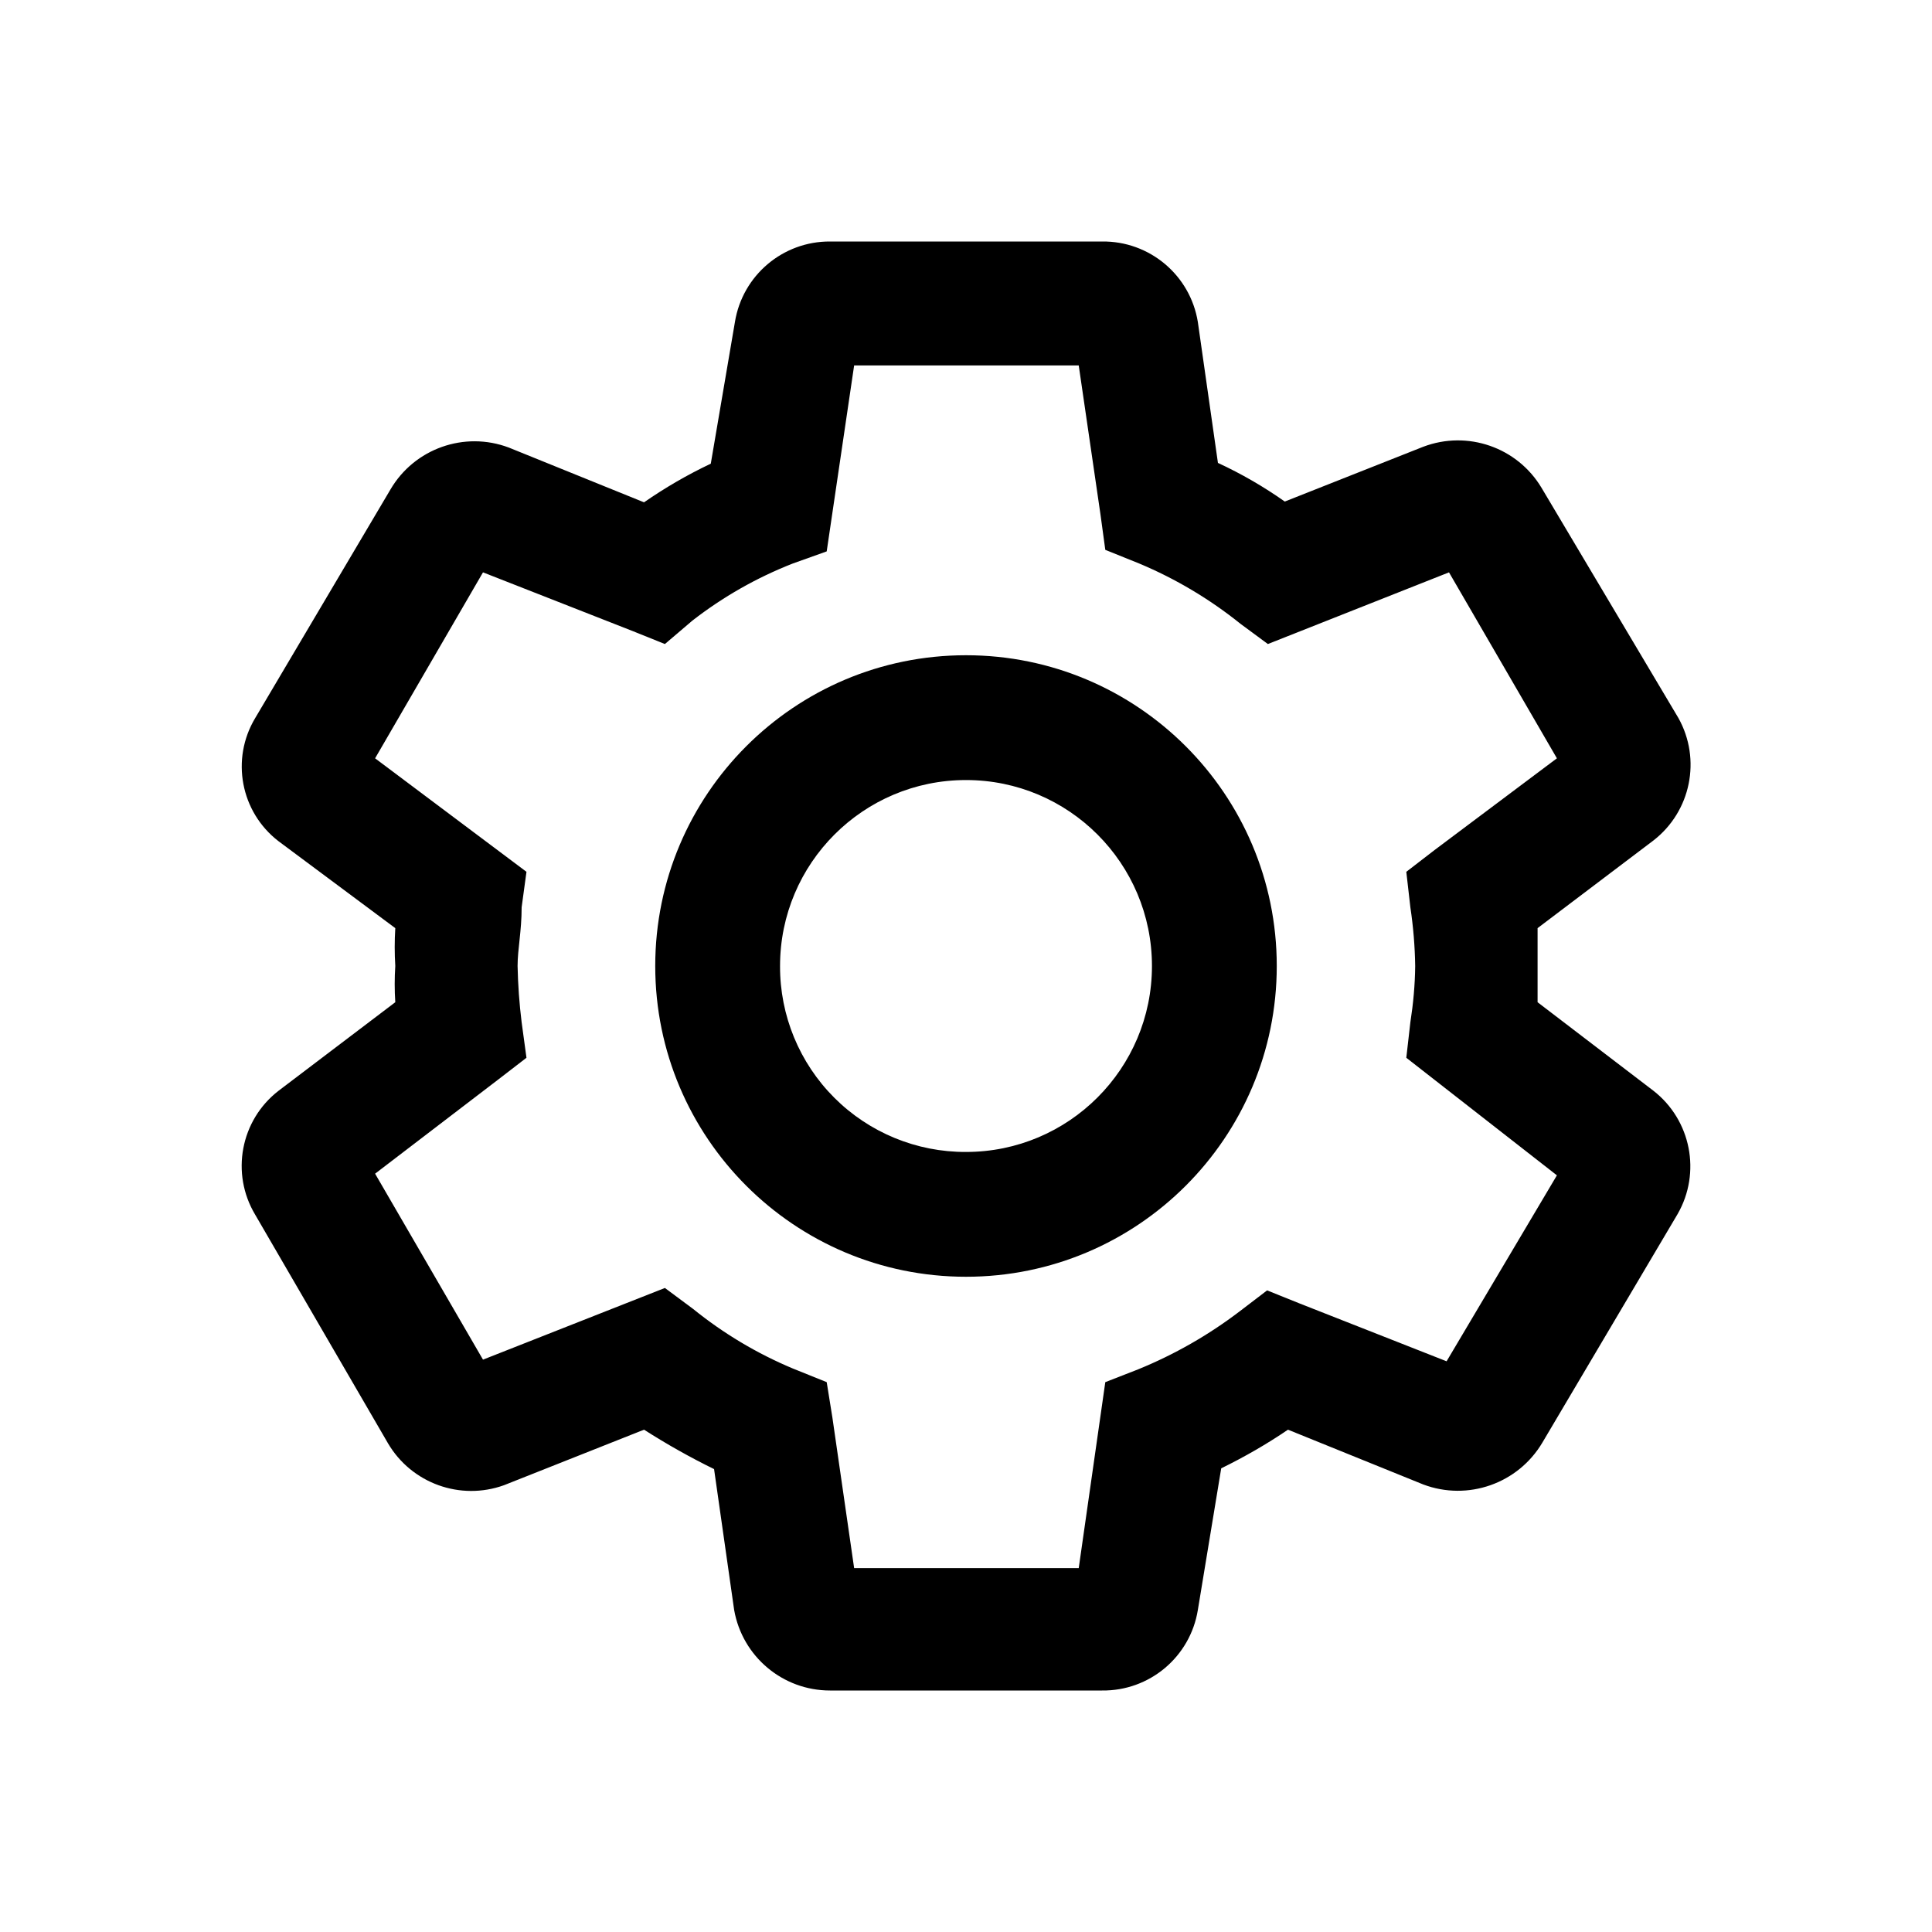
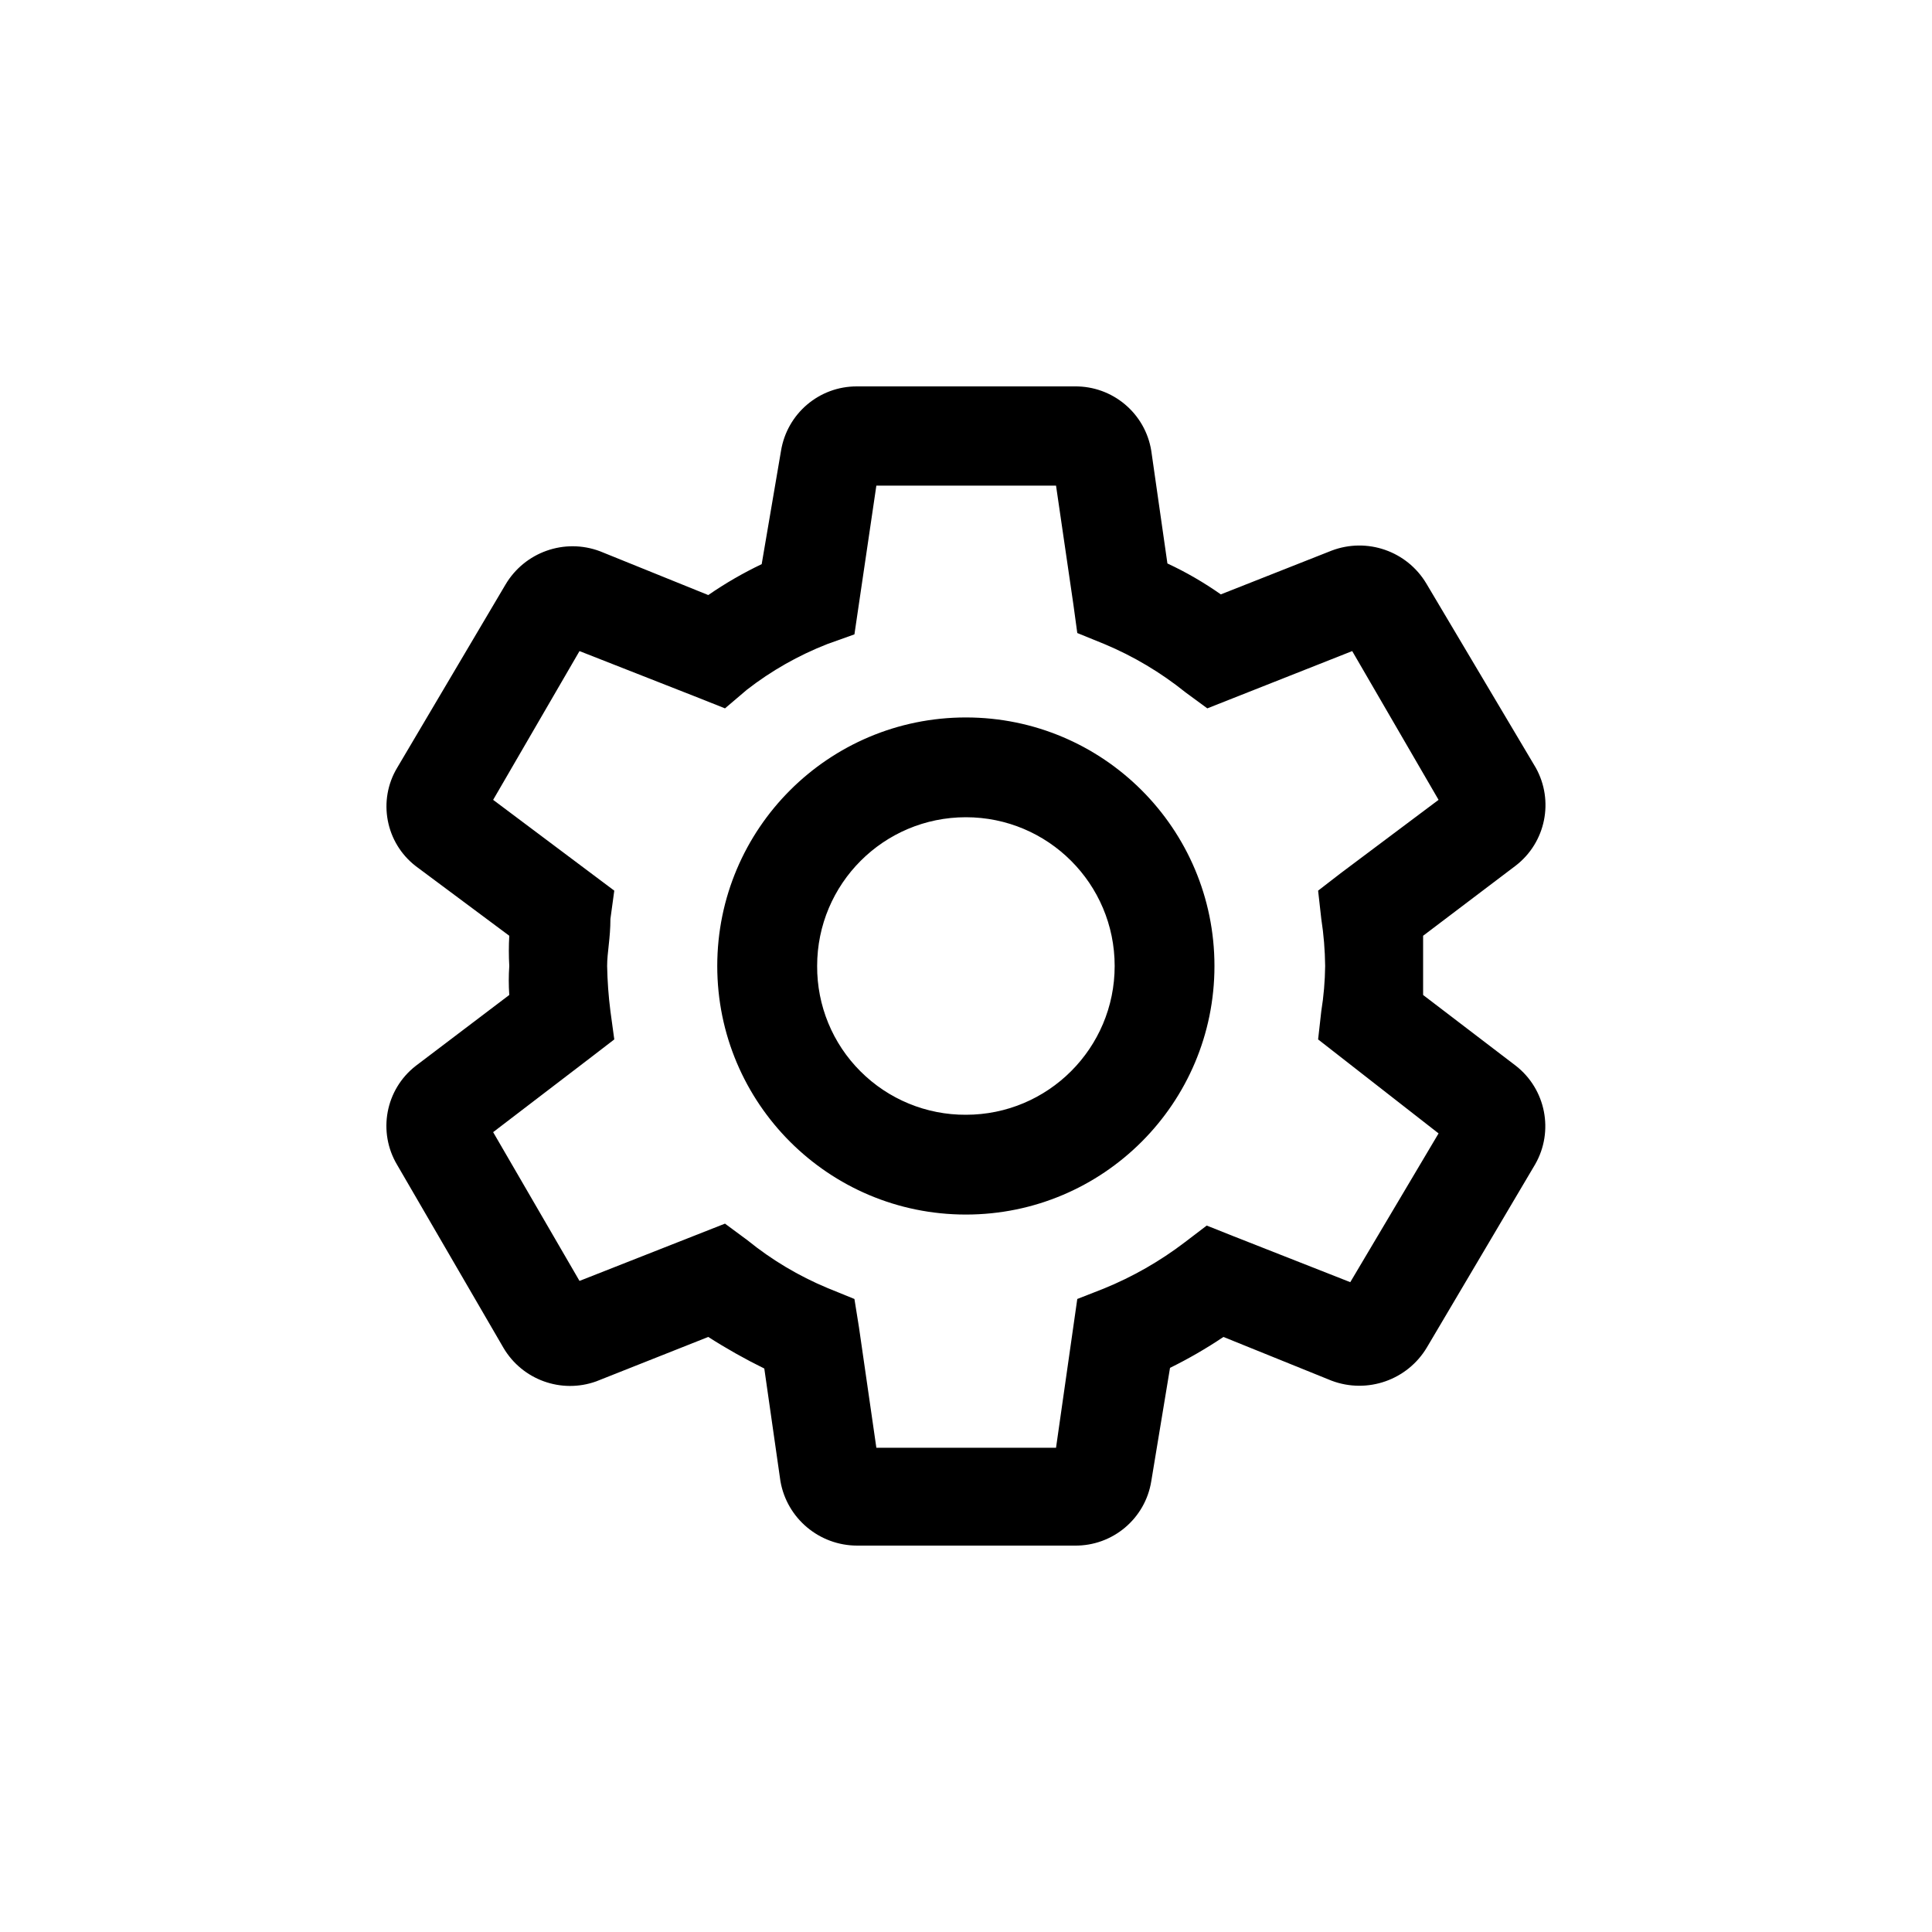
- <svg xmlns="http://www.w3.org/2000/svg" viewBox="0 0 20 20">
-   <path d="M14.558 10.95l.042-.367c.03-.193.048-.388.05-.583a4.55 4.55 0 00-.05-.608l-.042-.367.292-.225 1.267-.95L15 5.925l-1.875.742-.283-.209a4.367 4.367 0 00-1.05-.625l-.35-.141-.05-.367-.225-1.542H8.842l-.284 1.925-.35.125a4.167 4.167 0 00-1.041.592l-.284.242-.333-.134L5 5.925 3.883 7.85 5.45 9.025l-.05.367c0 .25-.042.433-.042.608.004.195.018.39.042.583l.05.367-.292.225-1.275.975L5 14.075l1.883-.742.292.217a4.25 4.25 0 001.033.617l.35.141.059.367.225 1.558h2.325l.275-1.925.341-.133a4.6 4.6 0 001.05-.6l.284-.217.333.134 1.525.6 1.142-1.925-1.559-1.217zm2.559.342a.992.992 0 01.25 1.275l-1.4 2.366a1.017 1.017 0 01-1.234.434l-1.4-.567c-.22.15-.452.283-.691.4l-.242 1.467a.992.992 0 01-.992.833H8.592c-.49 0-.907-.352-.992-.833l-.208-1.459a7.375 7.375 0 01-.725-.408l-1.45.575a1 1 0 01-1.2-.433l-1.375-2.367a.983.983 0 01.241-1.283l1.209-.917a2.883 2.883 0 010-.375 3.217 3.217 0 010-.392l-1.209-.9a.975.975 0 01-.241-1.275l1.4-2.366a1.008 1.008 0 011.225-.434l1.4.567c.219-.152.45-.286.691-.4l.25-1.467a.992.992 0 01.984-.833h2.816a.992.992 0 01.992.833l.208 1.459c.242.112.474.246.692.4l1.433-.567c.458-.174.974.005 1.225.425l1.417 2.383a.992.992 0 01-.258 1.267l-1.2.908v.767l1.2.917zM10 11.925A1.925 1.925 0 108.075 10 1.917 1.917 0 0010 11.925zm0 1.292a3.217 3.217 0 110-6.434 3.217 3.217 0 010 6.434z" fill="#000" fill-rule="evenodd" />
+ <svg xmlns="http://www.w3.org/2000/svg" width="20px" height="20px" viewBox="0 0 20 20" version="1.1">
+   <g id="Tools/settings" stroke="none" stroke-width="1" fill="none" fill-rule="evenodd">
+     <path d="M13.645,10.76 L13.678,10.467 C13.703,10.312 13.716,10.156 13.718,10 C13.716,9.837 13.703,9.674 13.678,9.513 L13.645,9.22 L13.878,9.04 L14.892,8.28 L13.998,6.74 L12.498,7.333 L12.272,7.167 C12.017,6.962 11.734,6.793 11.432,6.667 L11.152,6.553 L11.112,6.26 L10.932,5.027 L9.072,5.027 L8.845,6.567 L8.565,6.667 C8.266,6.784 7.985,6.943 7.732,7.14 L7.505,7.333 L7.239,7.227 L5.999,6.74 L5.105,8.28 L6.359,9.22 L6.319,9.513 C6.319,9.713 6.285,9.86 6.285,10 C6.288,10.156 6.299,10.312 6.319,10.467 L6.359,10.76 L6.125,10.94 L5.105,11.72 L5.999,13.26 L7.505,12.667 L7.739,12.84 C7.989,13.043 8.268,13.209 8.565,13.333 L8.845,13.447 L8.892,13.74 L9.072,14.987 L10.932,14.987 L11.152,13.447 L11.425,13.34 C11.725,13.218 12.008,13.056 12.265,12.86 L12.492,12.687 L12.758,12.793 L13.978,13.273 L14.892,11.733 L13.645,10.76 Z M15.692,11.033 C16.003,11.276 16.088,11.711 15.892,12.053 L14.772,13.947 C14.571,14.286 14.155,14.432 13.785,14.293 L12.665,13.84 C12.488,13.959 12.303,14.066 12.112,14.16 L11.918,15.333 C11.856,15.721 11.518,16.005 11.125,16 L8.872,16 C8.481,15.999 8.146,15.718 8.079,15.333 L7.912,14.167 C7.713,14.069 7.519,13.96 7.332,13.84 L6.172,14.3 C5.81,14.43 5.407,14.284 5.212,13.953 L4.112,12.06 C3.907,11.718 3.99,11.277 4.305,11.033 L5.272,10.3 C5.265,10.2 5.265,10.1 5.272,10 C5.266,9.896 5.266,9.791 5.272,9.687 L4.305,8.967 C3.991,8.725 3.908,8.286 4.112,7.947 L5.232,6.053 C5.431,5.715 5.844,5.568 6.212,5.707 L7.332,6.16 C7.507,6.039 7.692,5.932 7.885,5.84 L8.085,4.667 C8.148,4.281 8.481,3.998 8.872,4 L11.125,4 C11.518,3.995 11.856,4.279 11.918,4.667 L12.085,5.833 C12.279,5.923 12.464,6.031 12.638,6.153 L13.785,5.7 C14.151,5.561 14.564,5.704 14.765,6.04 L15.898,7.947 C16.089,8.289 16.002,8.72 15.692,8.96 L14.732,9.687 C14.732,9.8 14.732,9.9 14.732,10 C14.732,10.1 14.732,10.193 14.732,10.3 L15.692,11.033 Z M9.999,11.54 C10.849,11.54 11.539,10.851 11.539,10 C11.539,9.149 10.849,8.46 9.999,8.46 C9.148,8.46 8.459,9.149 8.459,10 C8.457,10.409 8.618,10.802 8.908,11.091 C9.197,11.38 9.59,11.542 9.999,11.54 L9.999,11.54 Z M9.999,12.573 C8.577,12.573 7.425,11.421 7.425,10 C7.425,8.579 8.577,7.427 9.999,7.427 C11.42,7.427 12.572,8.579 12.572,10 C12.572,11.421 11.42,12.573 9.999,12.573 L9.999,12.573 Z" id="Shape" fill="#000000" />
+   </g>
</svg>
